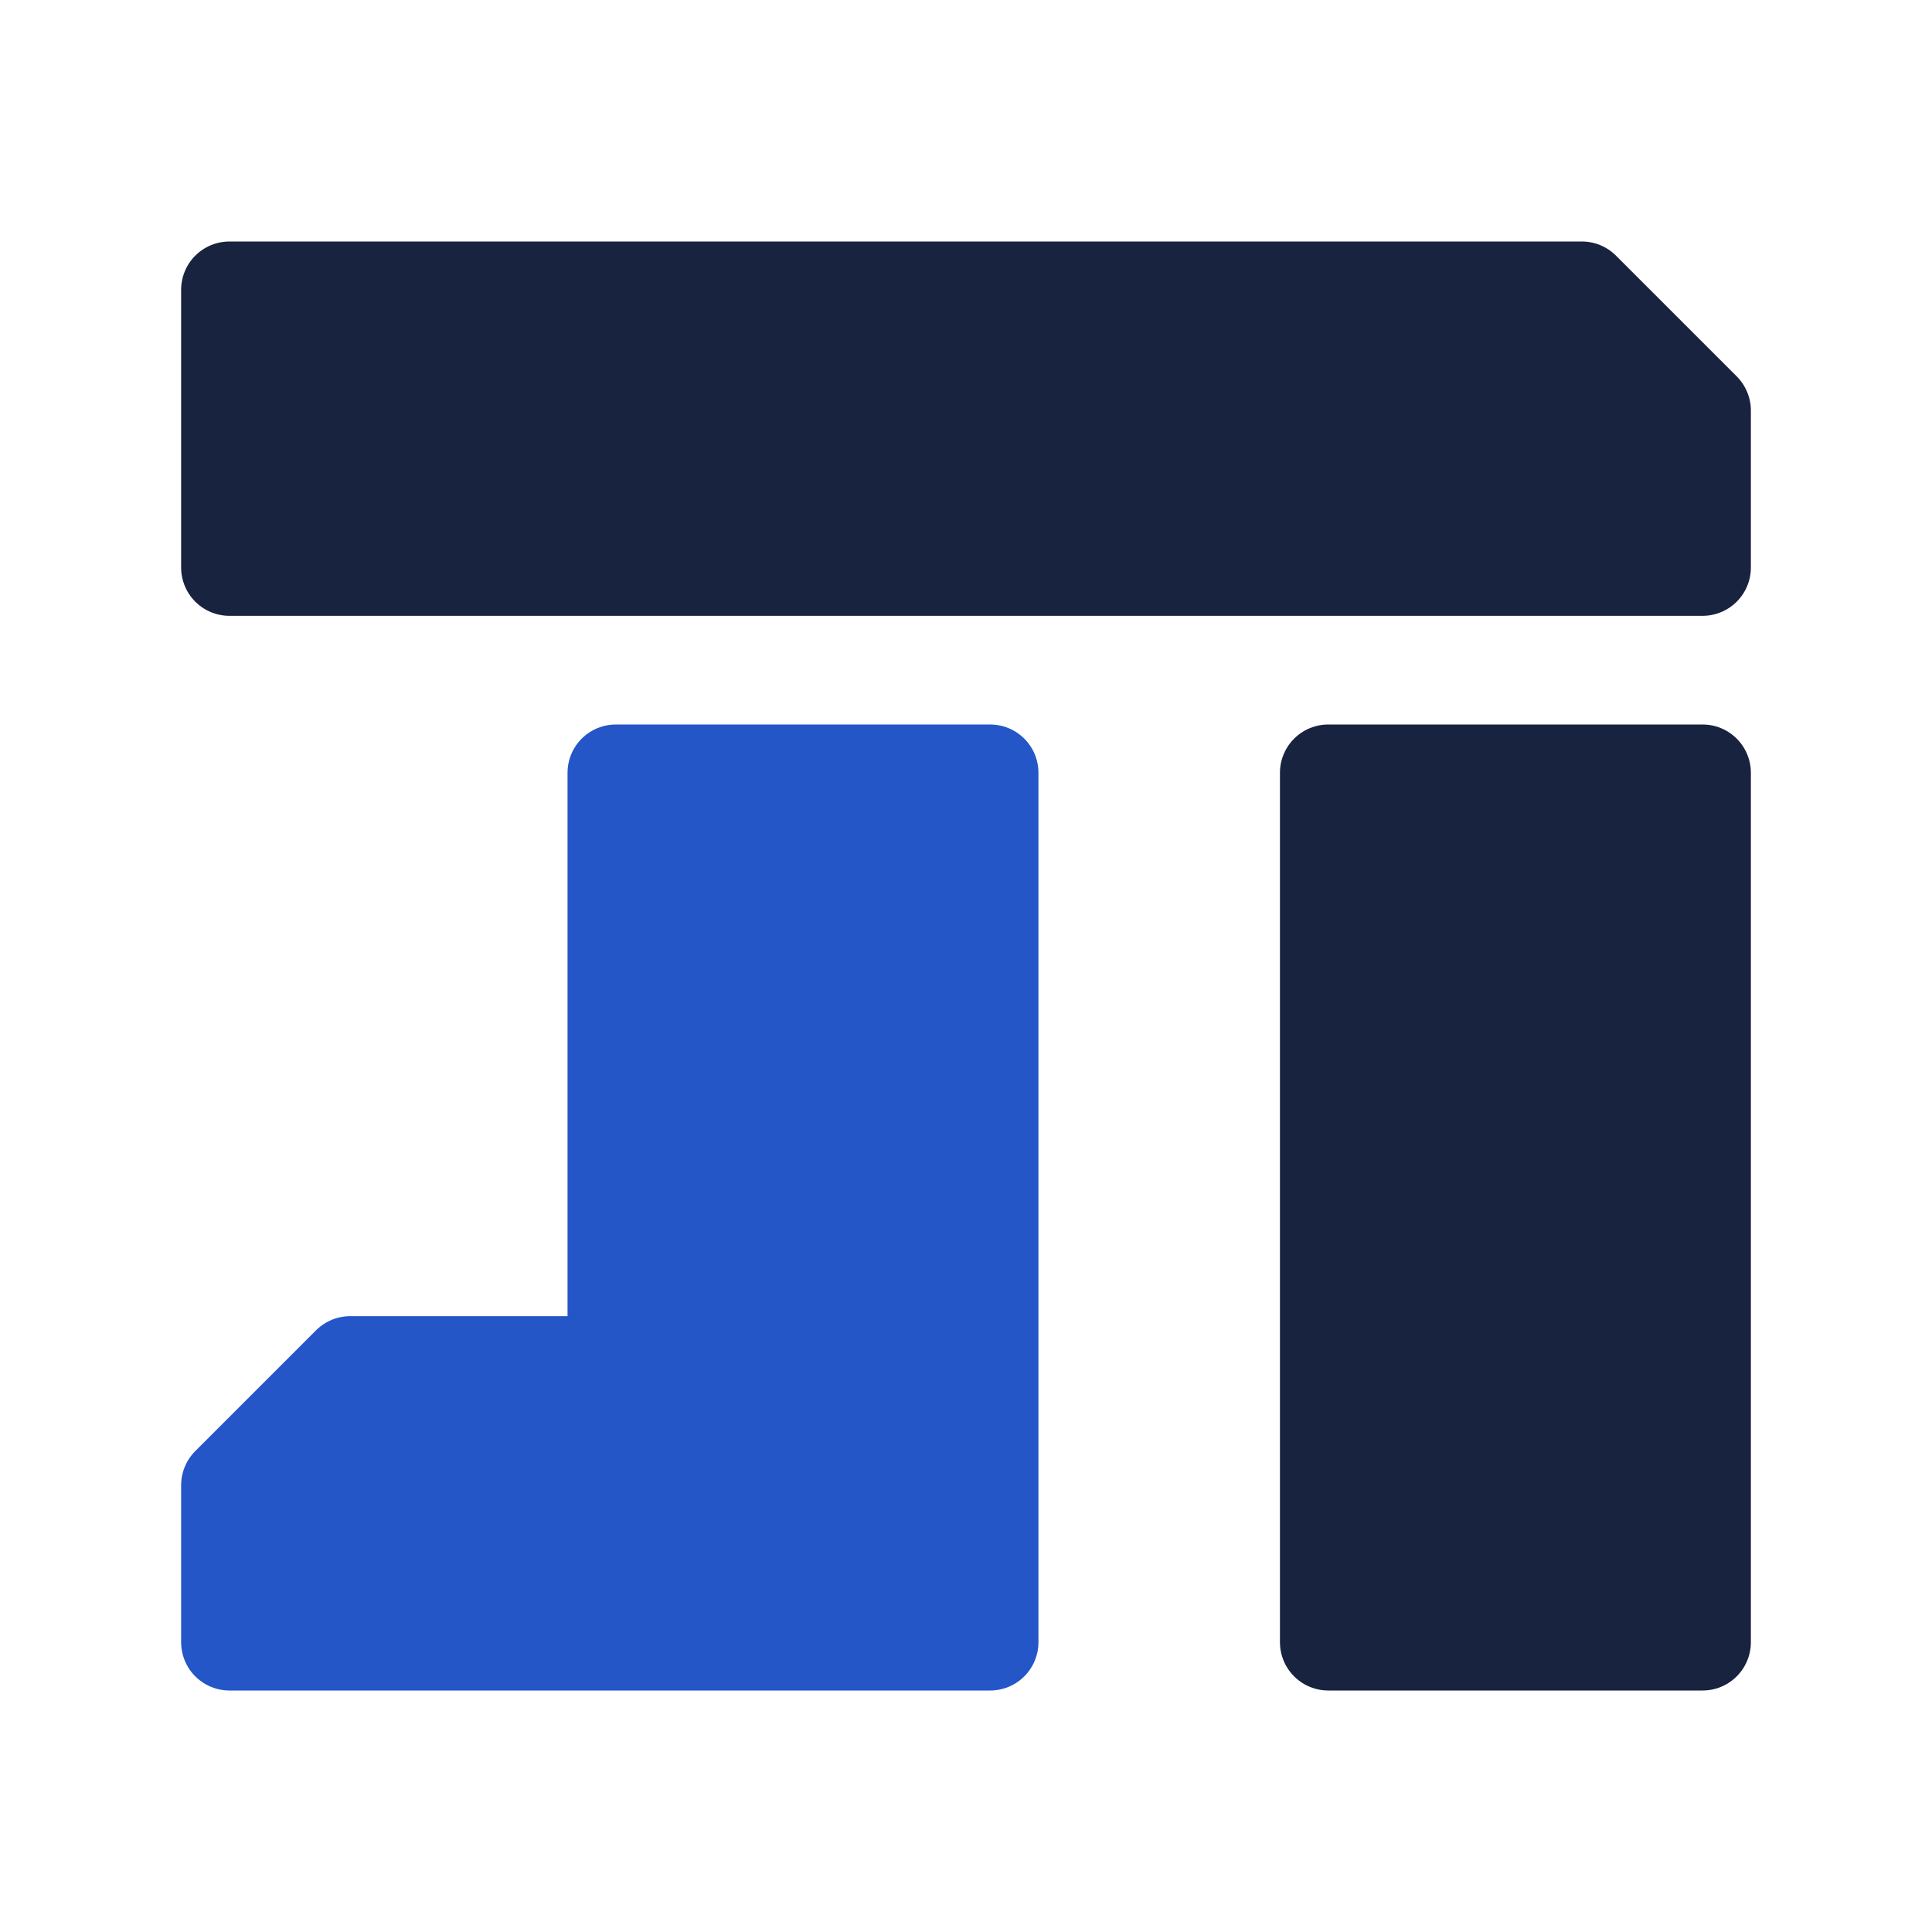
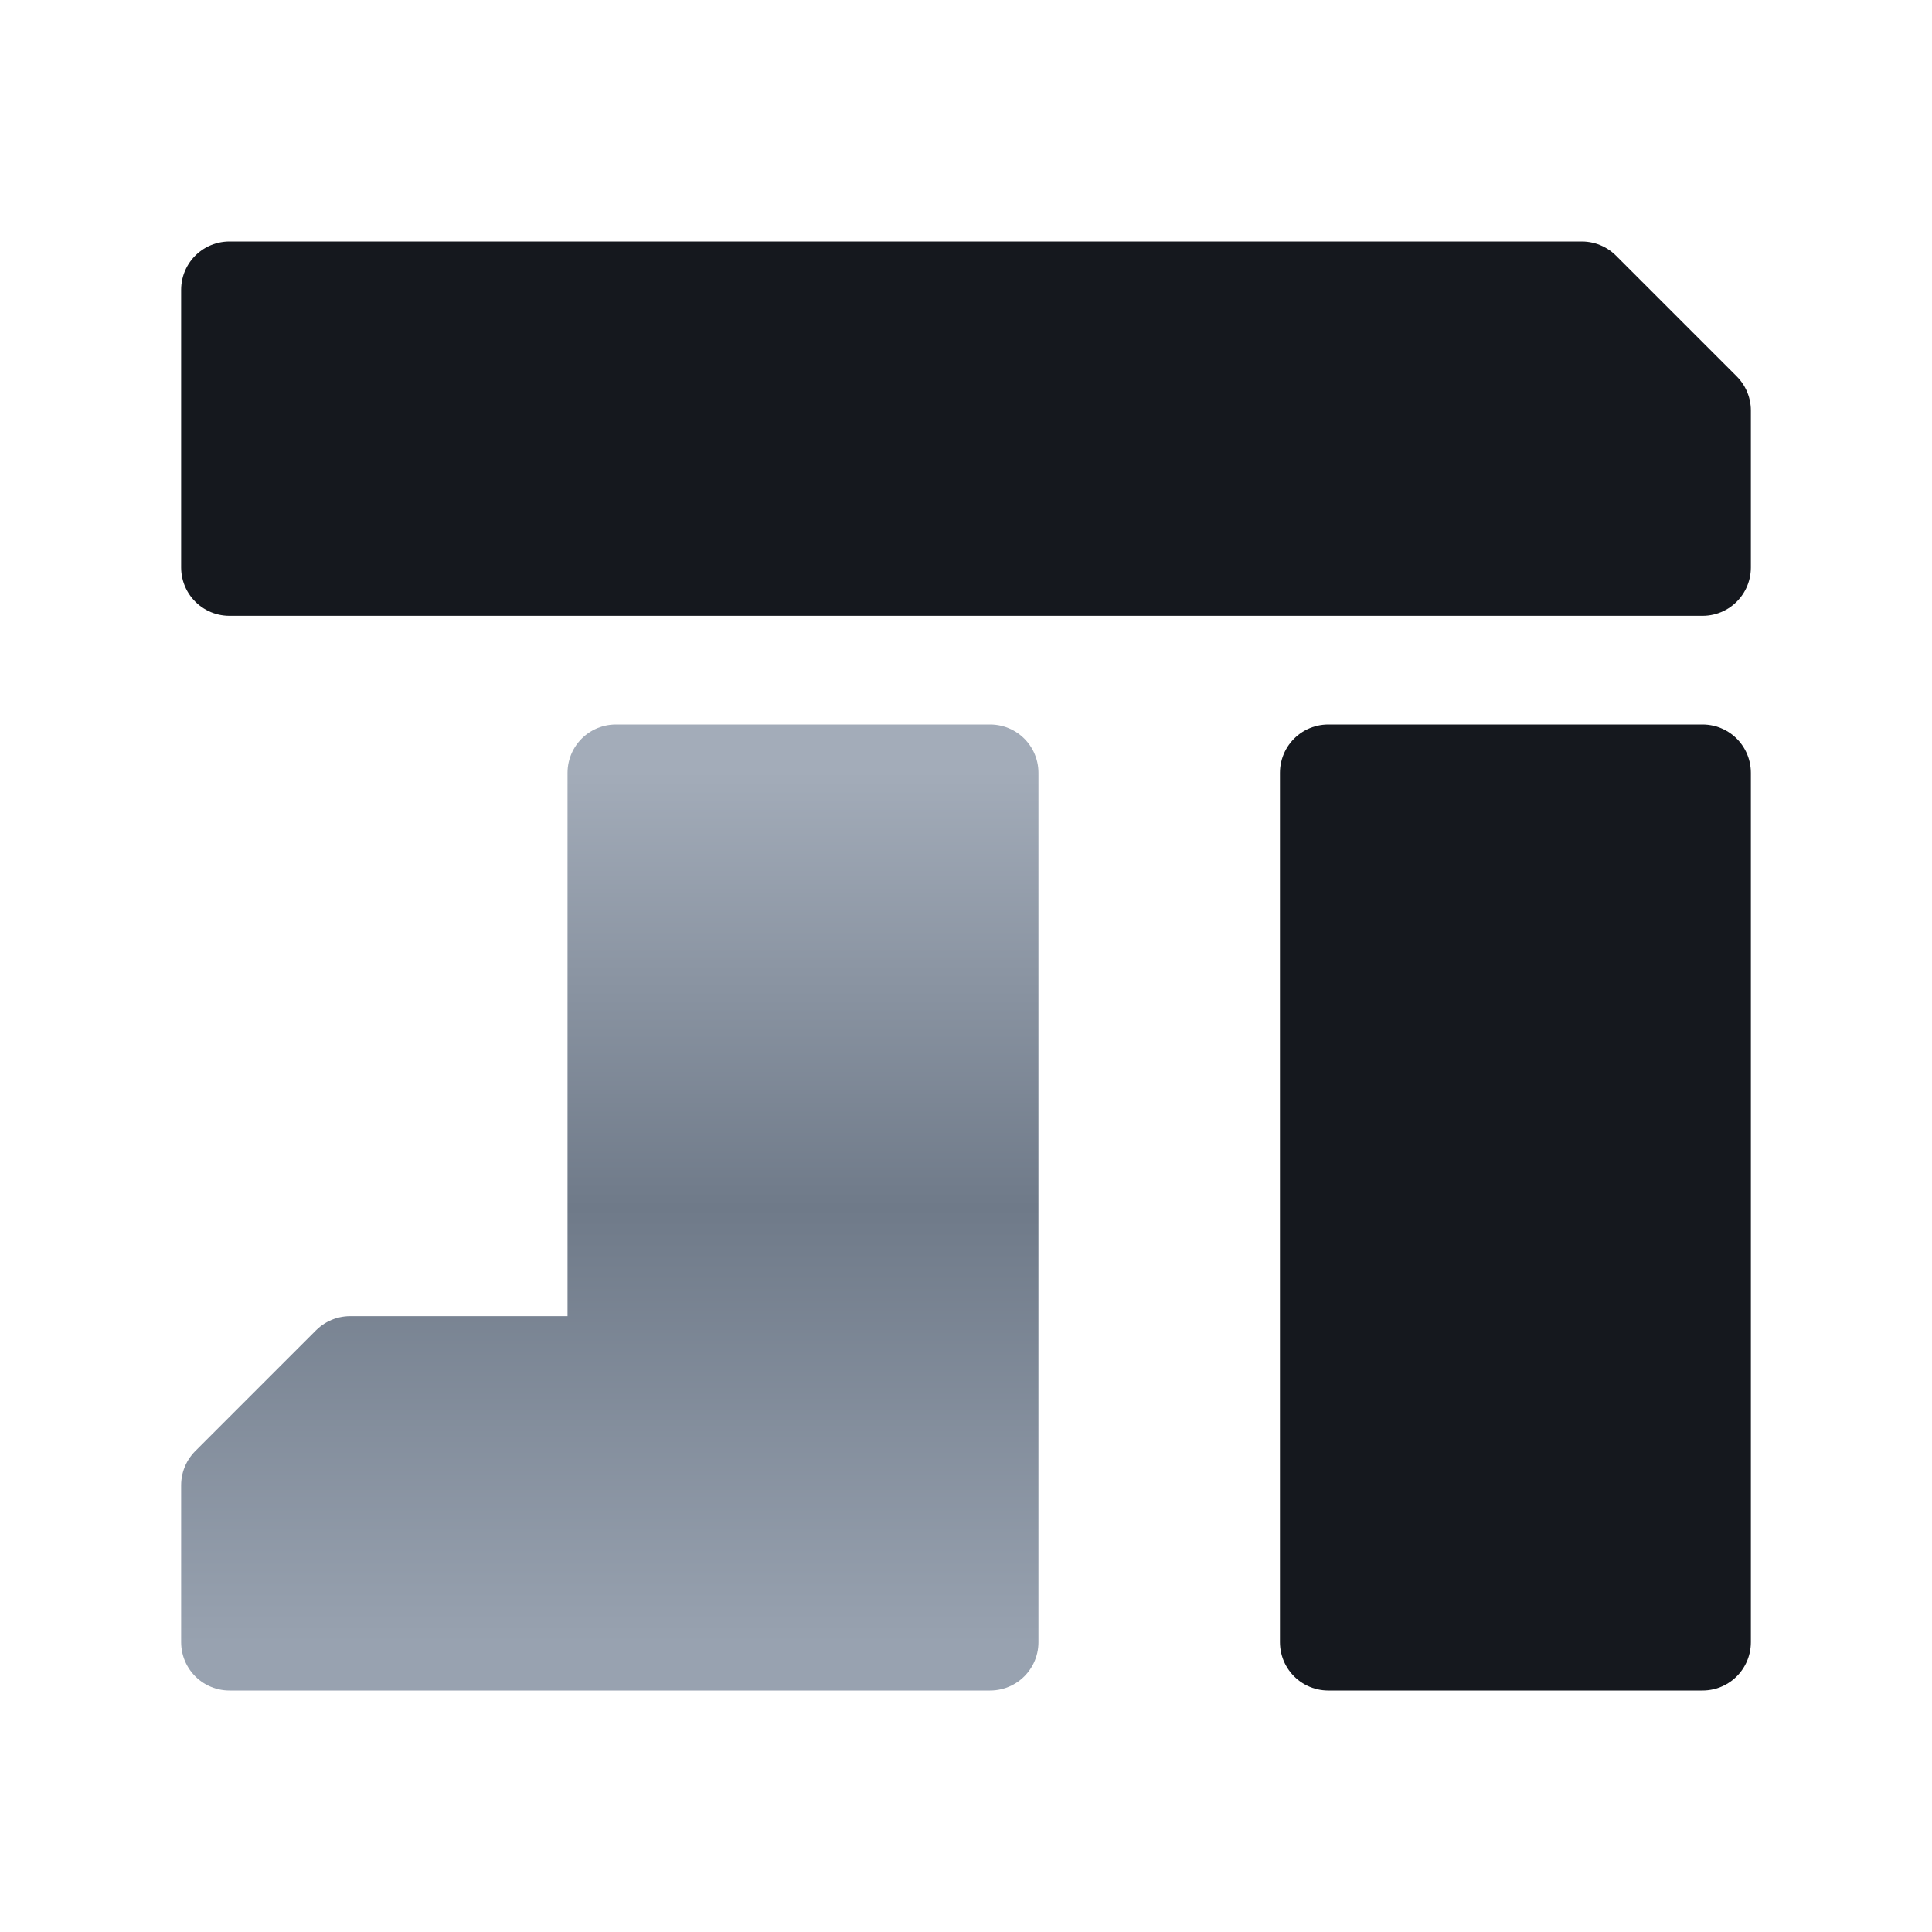
<svg xmlns="http://www.w3.org/2000/svg" viewBox="0 0 32 32" role="img" aria-label="תפילה">
-   <path d="M3.8 4.8H26.2L28.2 6.8V9.4H3.8Z" fill="#18233F" stroke="#18233F" stroke-width="1.6" stroke-linejoin="round" />
-   <path d="M22 12.8H28.2V27.2H22Z" fill="#18233F" stroke="#18233F" stroke-width="1.6" stroke-linejoin="round" />
-   <path d="M10.2 12.8H16.4V27.2H3.8V24.6L5.8 22.6H10.2Z" fill="#2456C8" stroke="#2456C8" stroke-width="1.6" stroke-linejoin="round" />
+   <defs>
+     <linearGradient id="tfs" x1="0" y1="0" x2="0" y2="1">
+       <stop offset="0" stop-color="#A3ACB9" />
+       <stop offset=".5" stop-color="#6F7A89" />
+       <stop offset="1" stop-color="#98A2B0" />
+     </linearGradient>
+   </defs>
+   <path d="M3.8 4.8H26.2L28.2 6.8V9.4H3.8Z" fill="#15181E" stroke="#15181E" stroke-width="1.6" stroke-linejoin="round" />
+   <path d="M22 12.8H28.2V27.2H22Z" fill="#15181E" stroke="#15181E" stroke-width="1.6" stroke-linejoin="round" />
+   <path d="M10.2 12.8H16.4V27.2H3.8V24.6L5.8 22.6H10.2Z" fill="url(#tfs)" stroke="url(#tfs)" stroke-width="1.6" stroke-linejoin="round" />
</svg>
